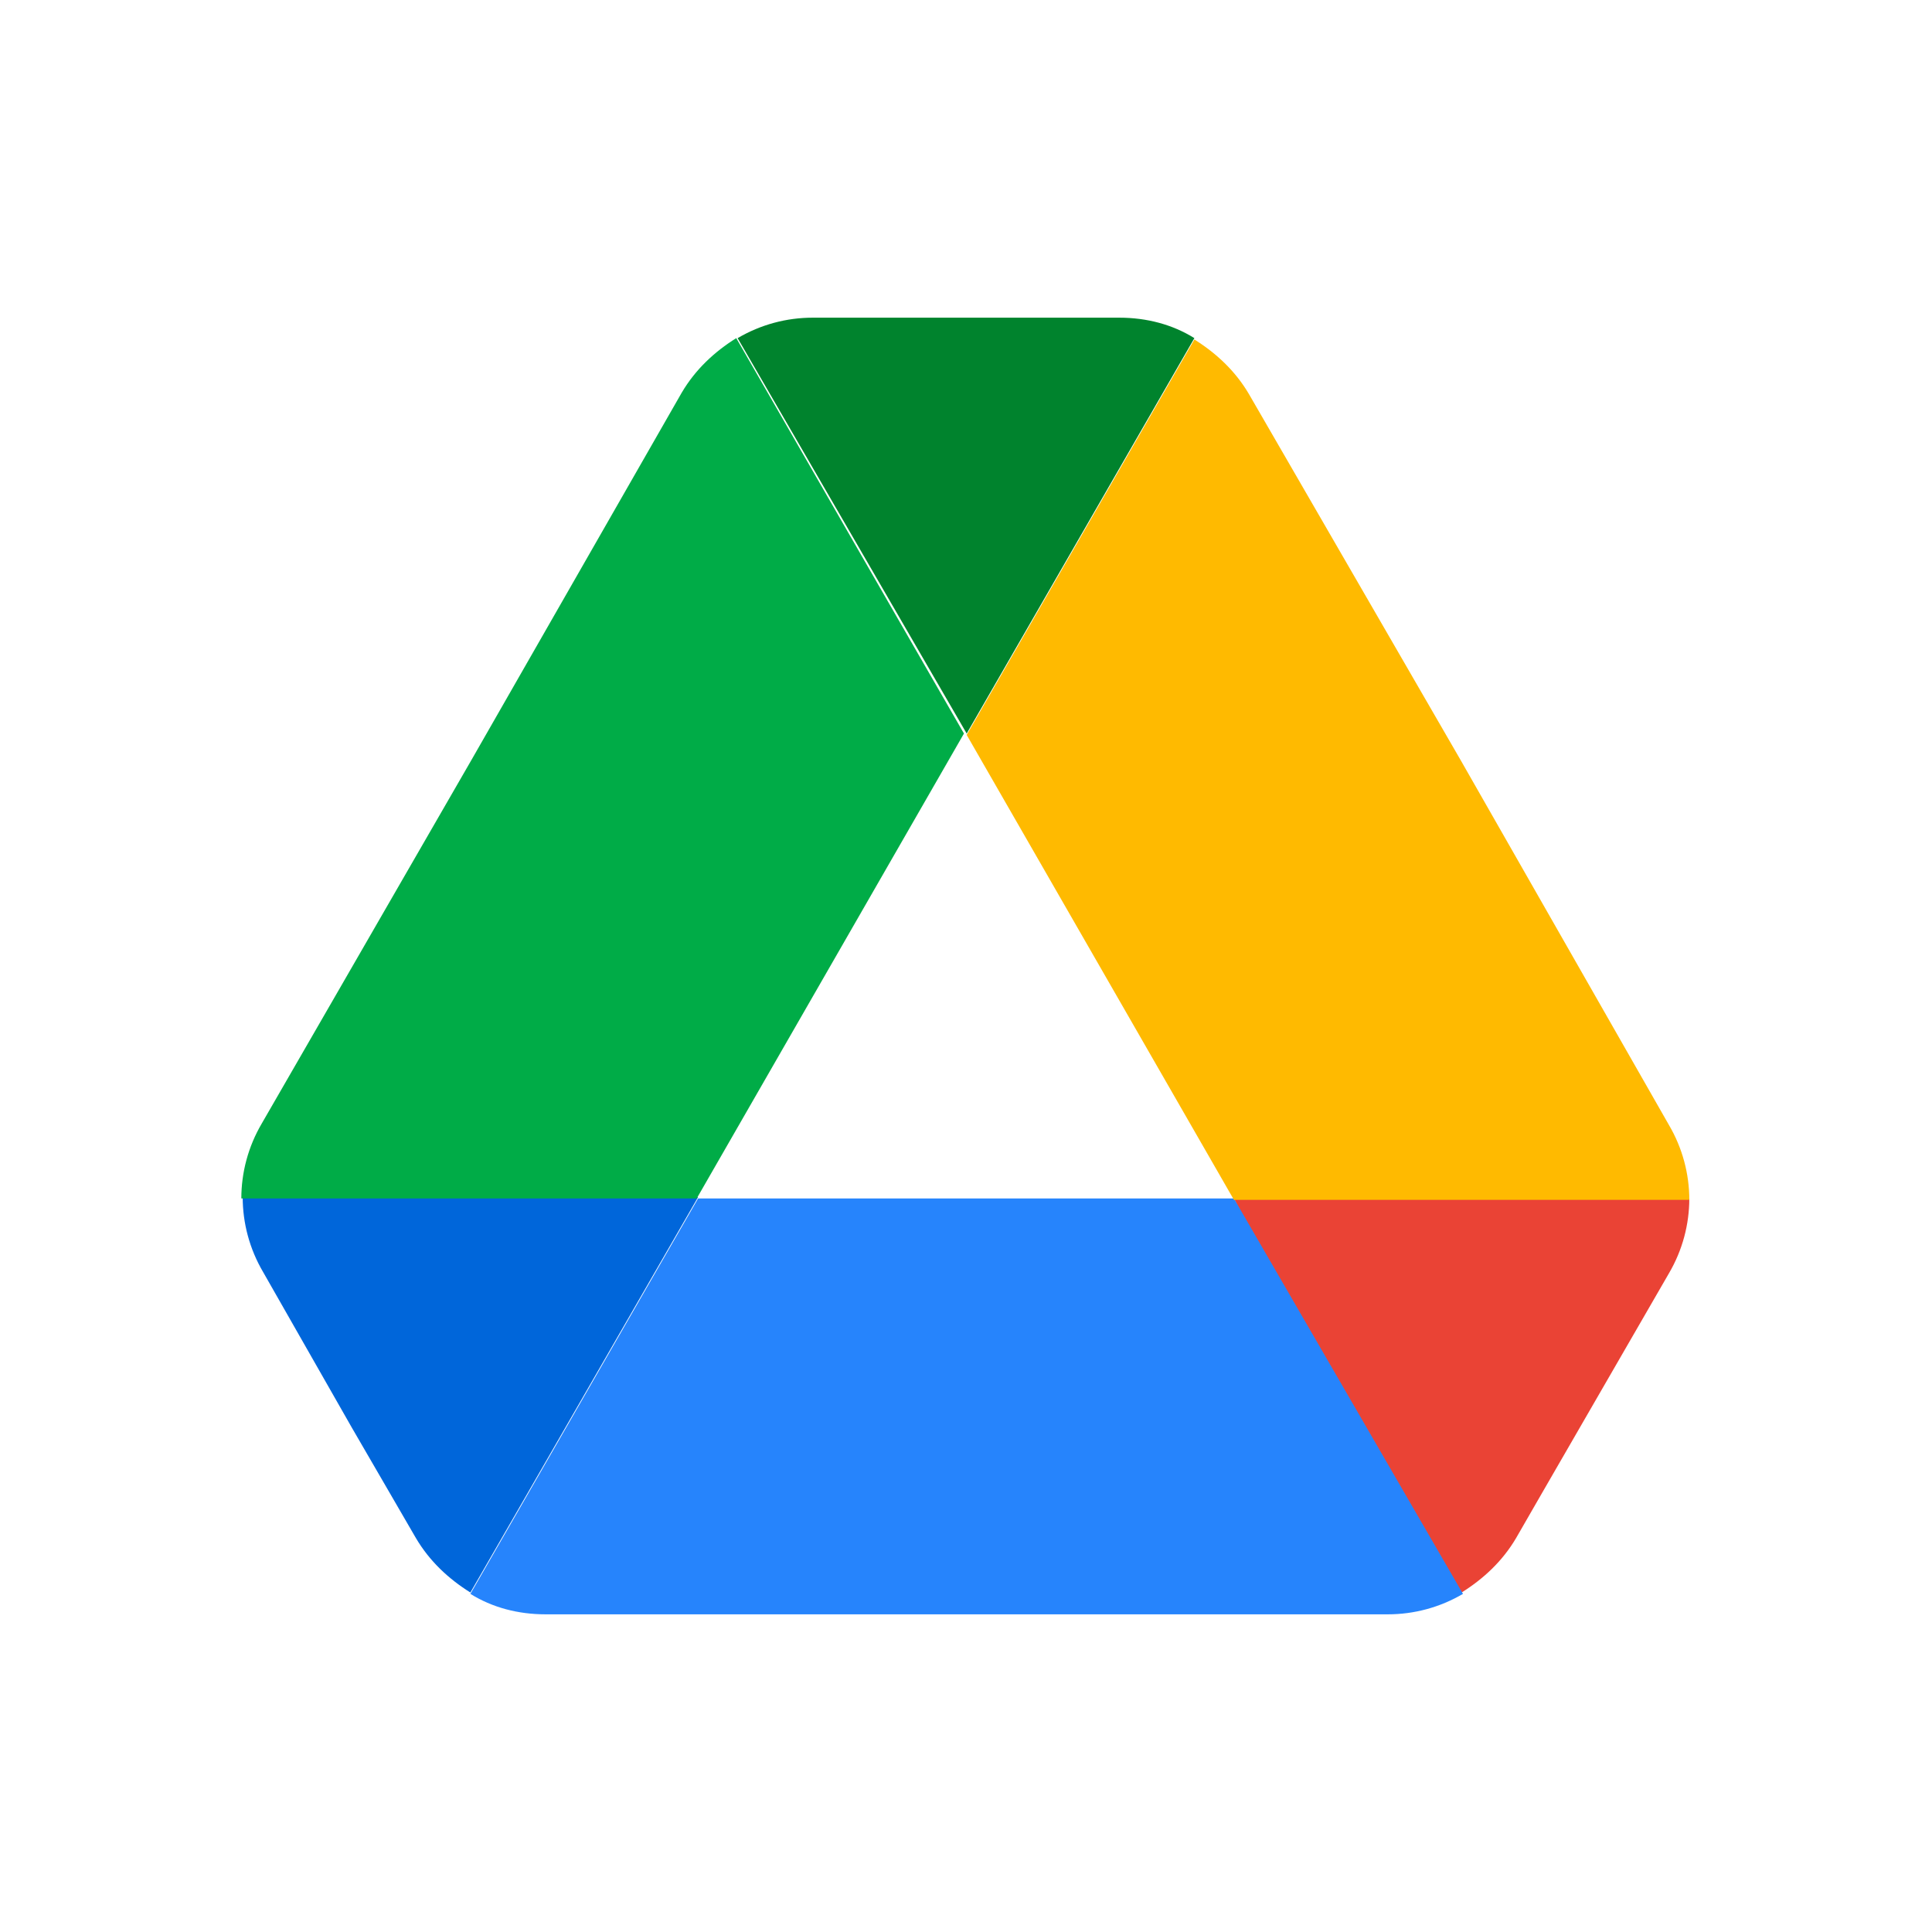
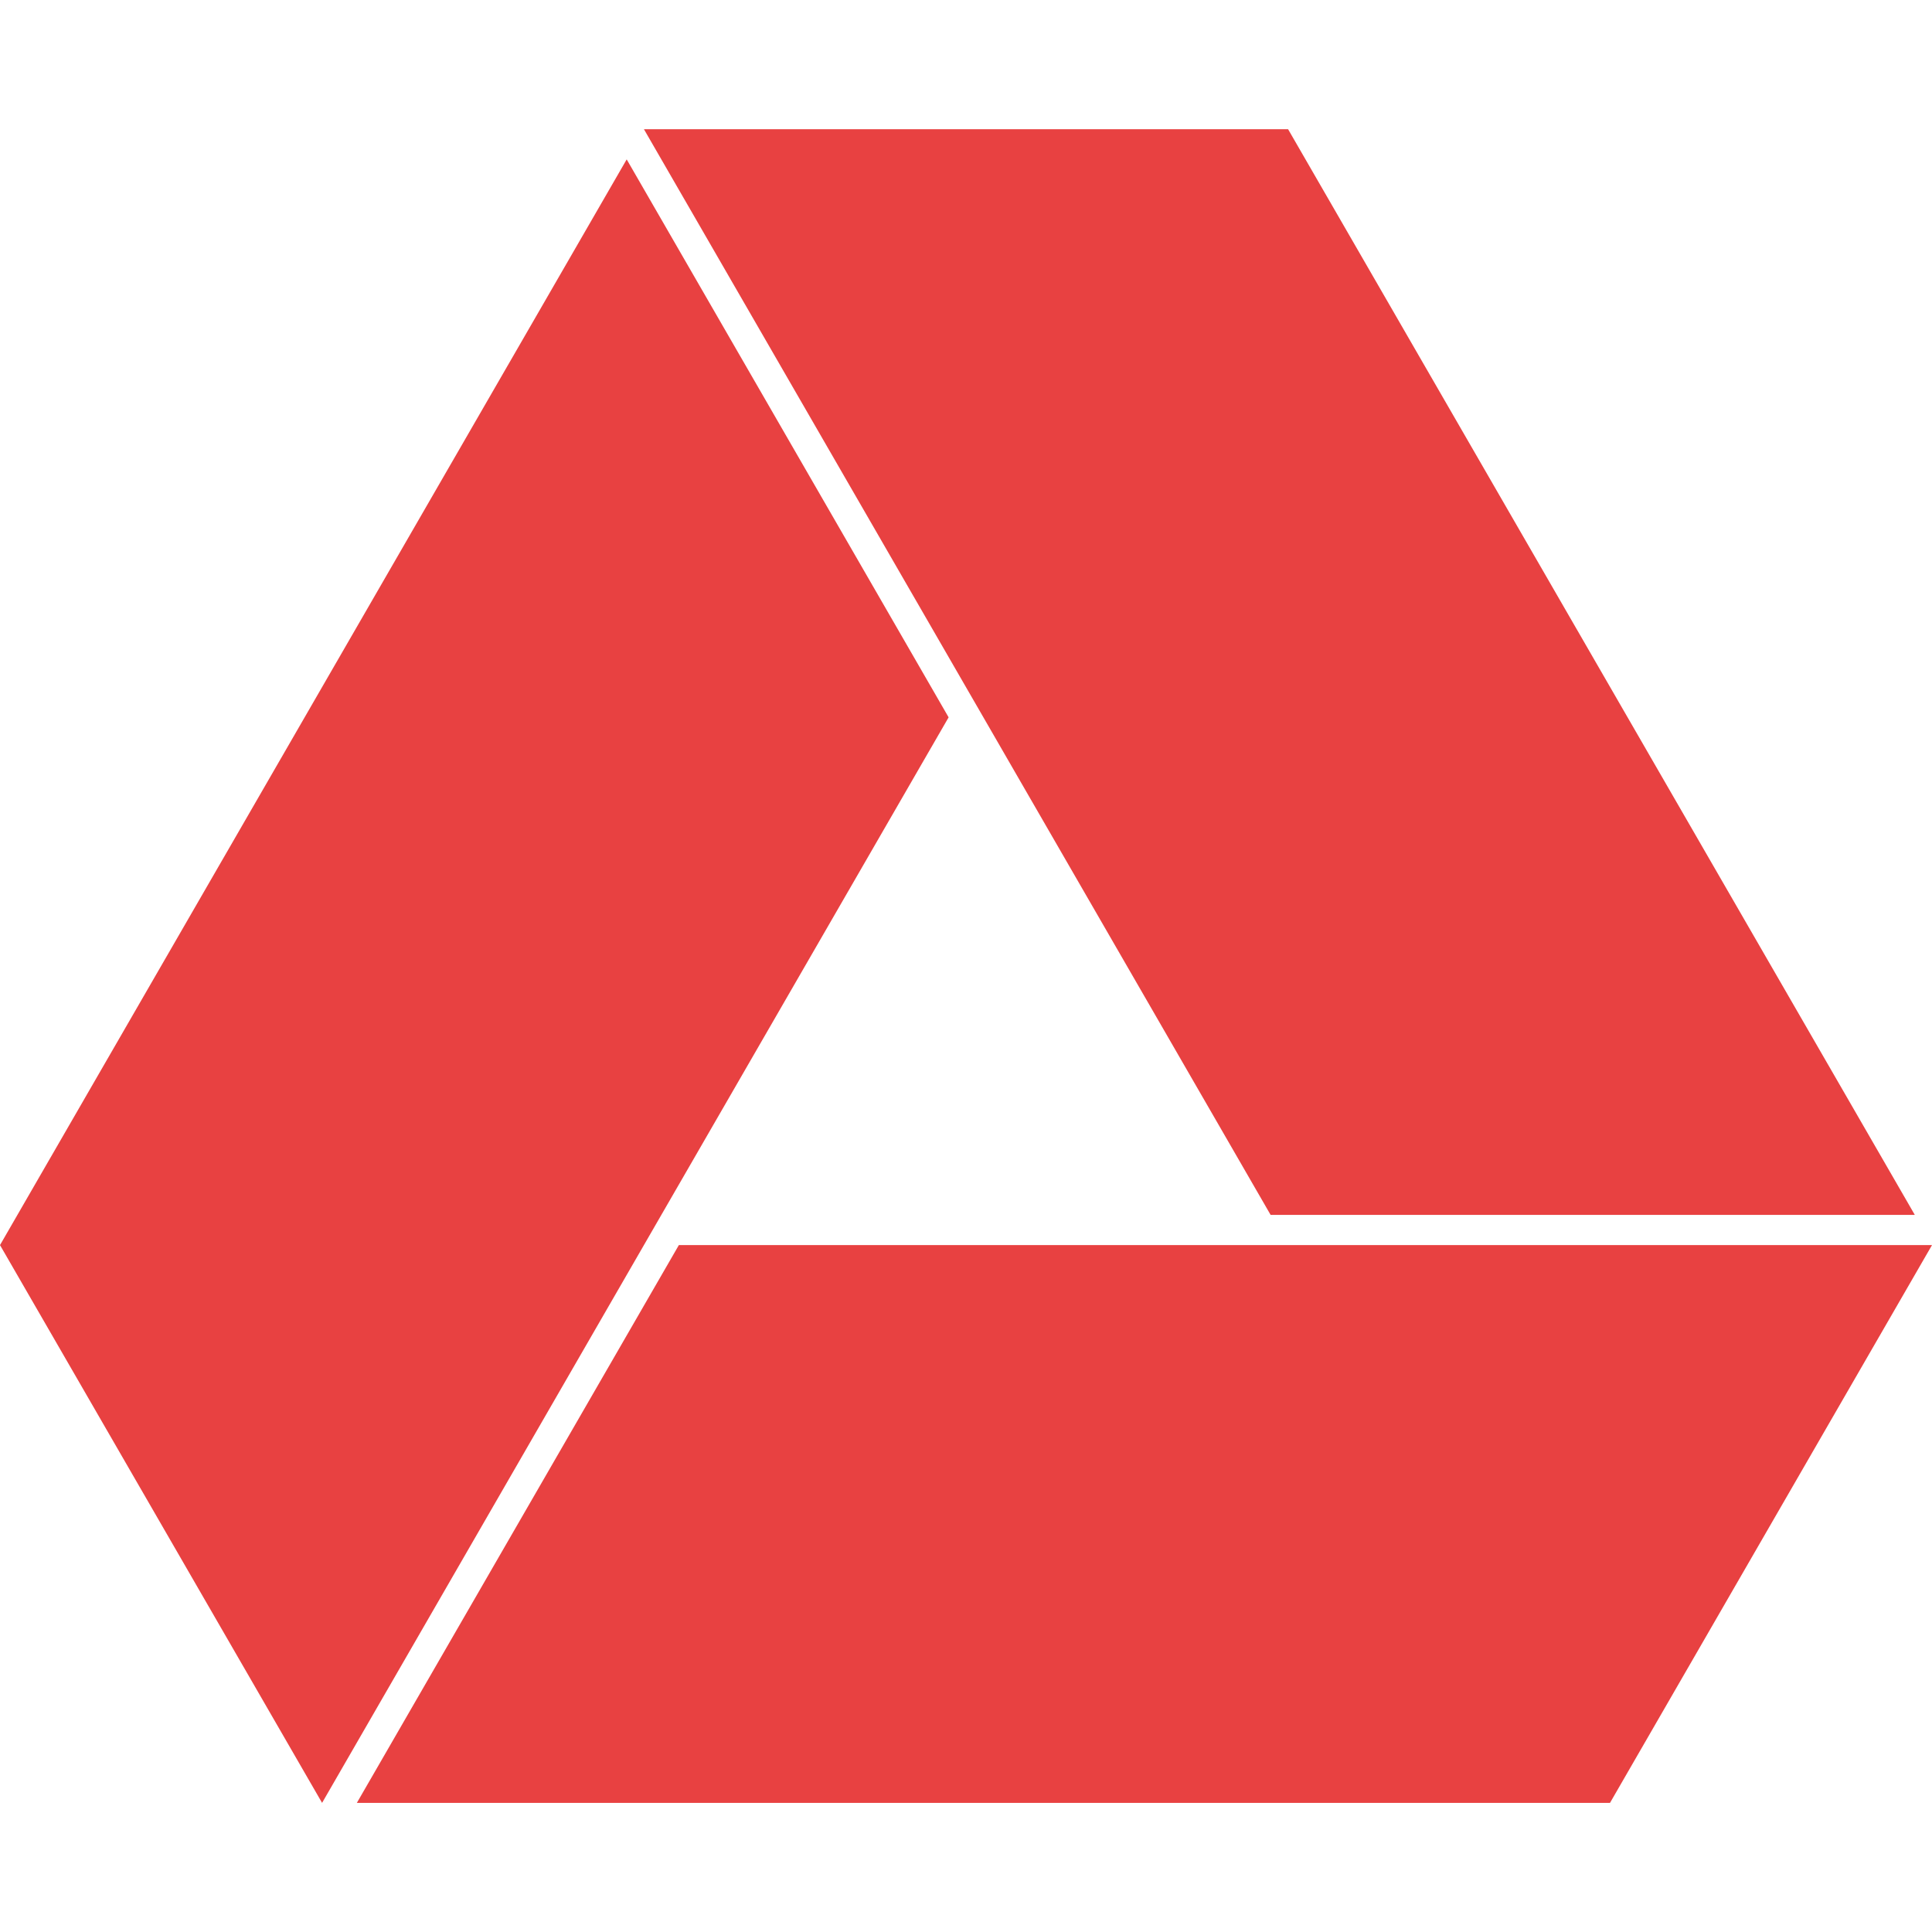
- <svg xmlns="http://www.w3.org/2000/svg" id="Layer_1" enable-background="new 0 0 141.7 141.7" viewBox="0 0 141.7 141.7">
-   <path fill="#0066da" d="M25.8,104.7l4.7,8.1c1,1.7,2.4,3,4,4l16.7-29H17.8c0,1.9,0.5,3.8,1.5,5.5L25.8,104.7z" />
-   <path fill="#ea4335" d="M107.2,116.8c1.6-1,3-2.3,4-4l1.9-3.3l9.3-16.1c1-1.7,1.5-3.6,1.5-5.5H90.5l7.1,14L107.2,116.8z" />
-   <path fill="#00832d" d="M70.9,53.8l16.7-29c-1.6-1-3.5-1.5-5.5-1.5H59.6c-1.9,0-3.8,0.5-5.5,1.5L70.9,53.8z" />
-   <path fill="#2684fc" d="M90.5,87.9H51.2l-16.7,29c1.6,1,3.5,1.5,5.5,1.5h61.8c1.9,0,3.8-0.5,5.5-1.5L90.5,87.9z" />
-   <path fill="#ffba00" d="M107.1,55.7L91.6,28.9c-1-1.7-2.4-3-4-4l-16.7,29l19.6,34.1h33.4c0-1.9-0.5-3.8-1.5-5.5L107.1,55.7z" />
-   <path fill="#00ac47" d="M19.2,82.4c-1,1.7-1.5,3.6-1.5,5.5h33.4l19.6-34.1l-16.7-29c-1.6,1-3,2.3-4,4L34.6,55.7L19.2,82.4z" />
+ <svg xmlns="http://www.w3.org/2000/svg" role="img" width="24" height="24" style="">
+   <rect id="backgroundrect" width="100%" height="100%" x="0" y="0" fill="none" stroke="none" />
+   <g class="currentLayer" style="">
+     <path d="M4.433 22.396l4-6.929H24l-4 6.929H4.433zm3.566-6.929l-3.998 6.929L0 15.467 7.785 1.98l3.999 6.931-3.785 6.556zm15.784-.375h-7.999L7.999 1.605h8.002l7.785 13.486h-.003z" id="svg_1" class="selected" fill="#e84141" fill-opacity="1" />
+   </g>
</svg>
